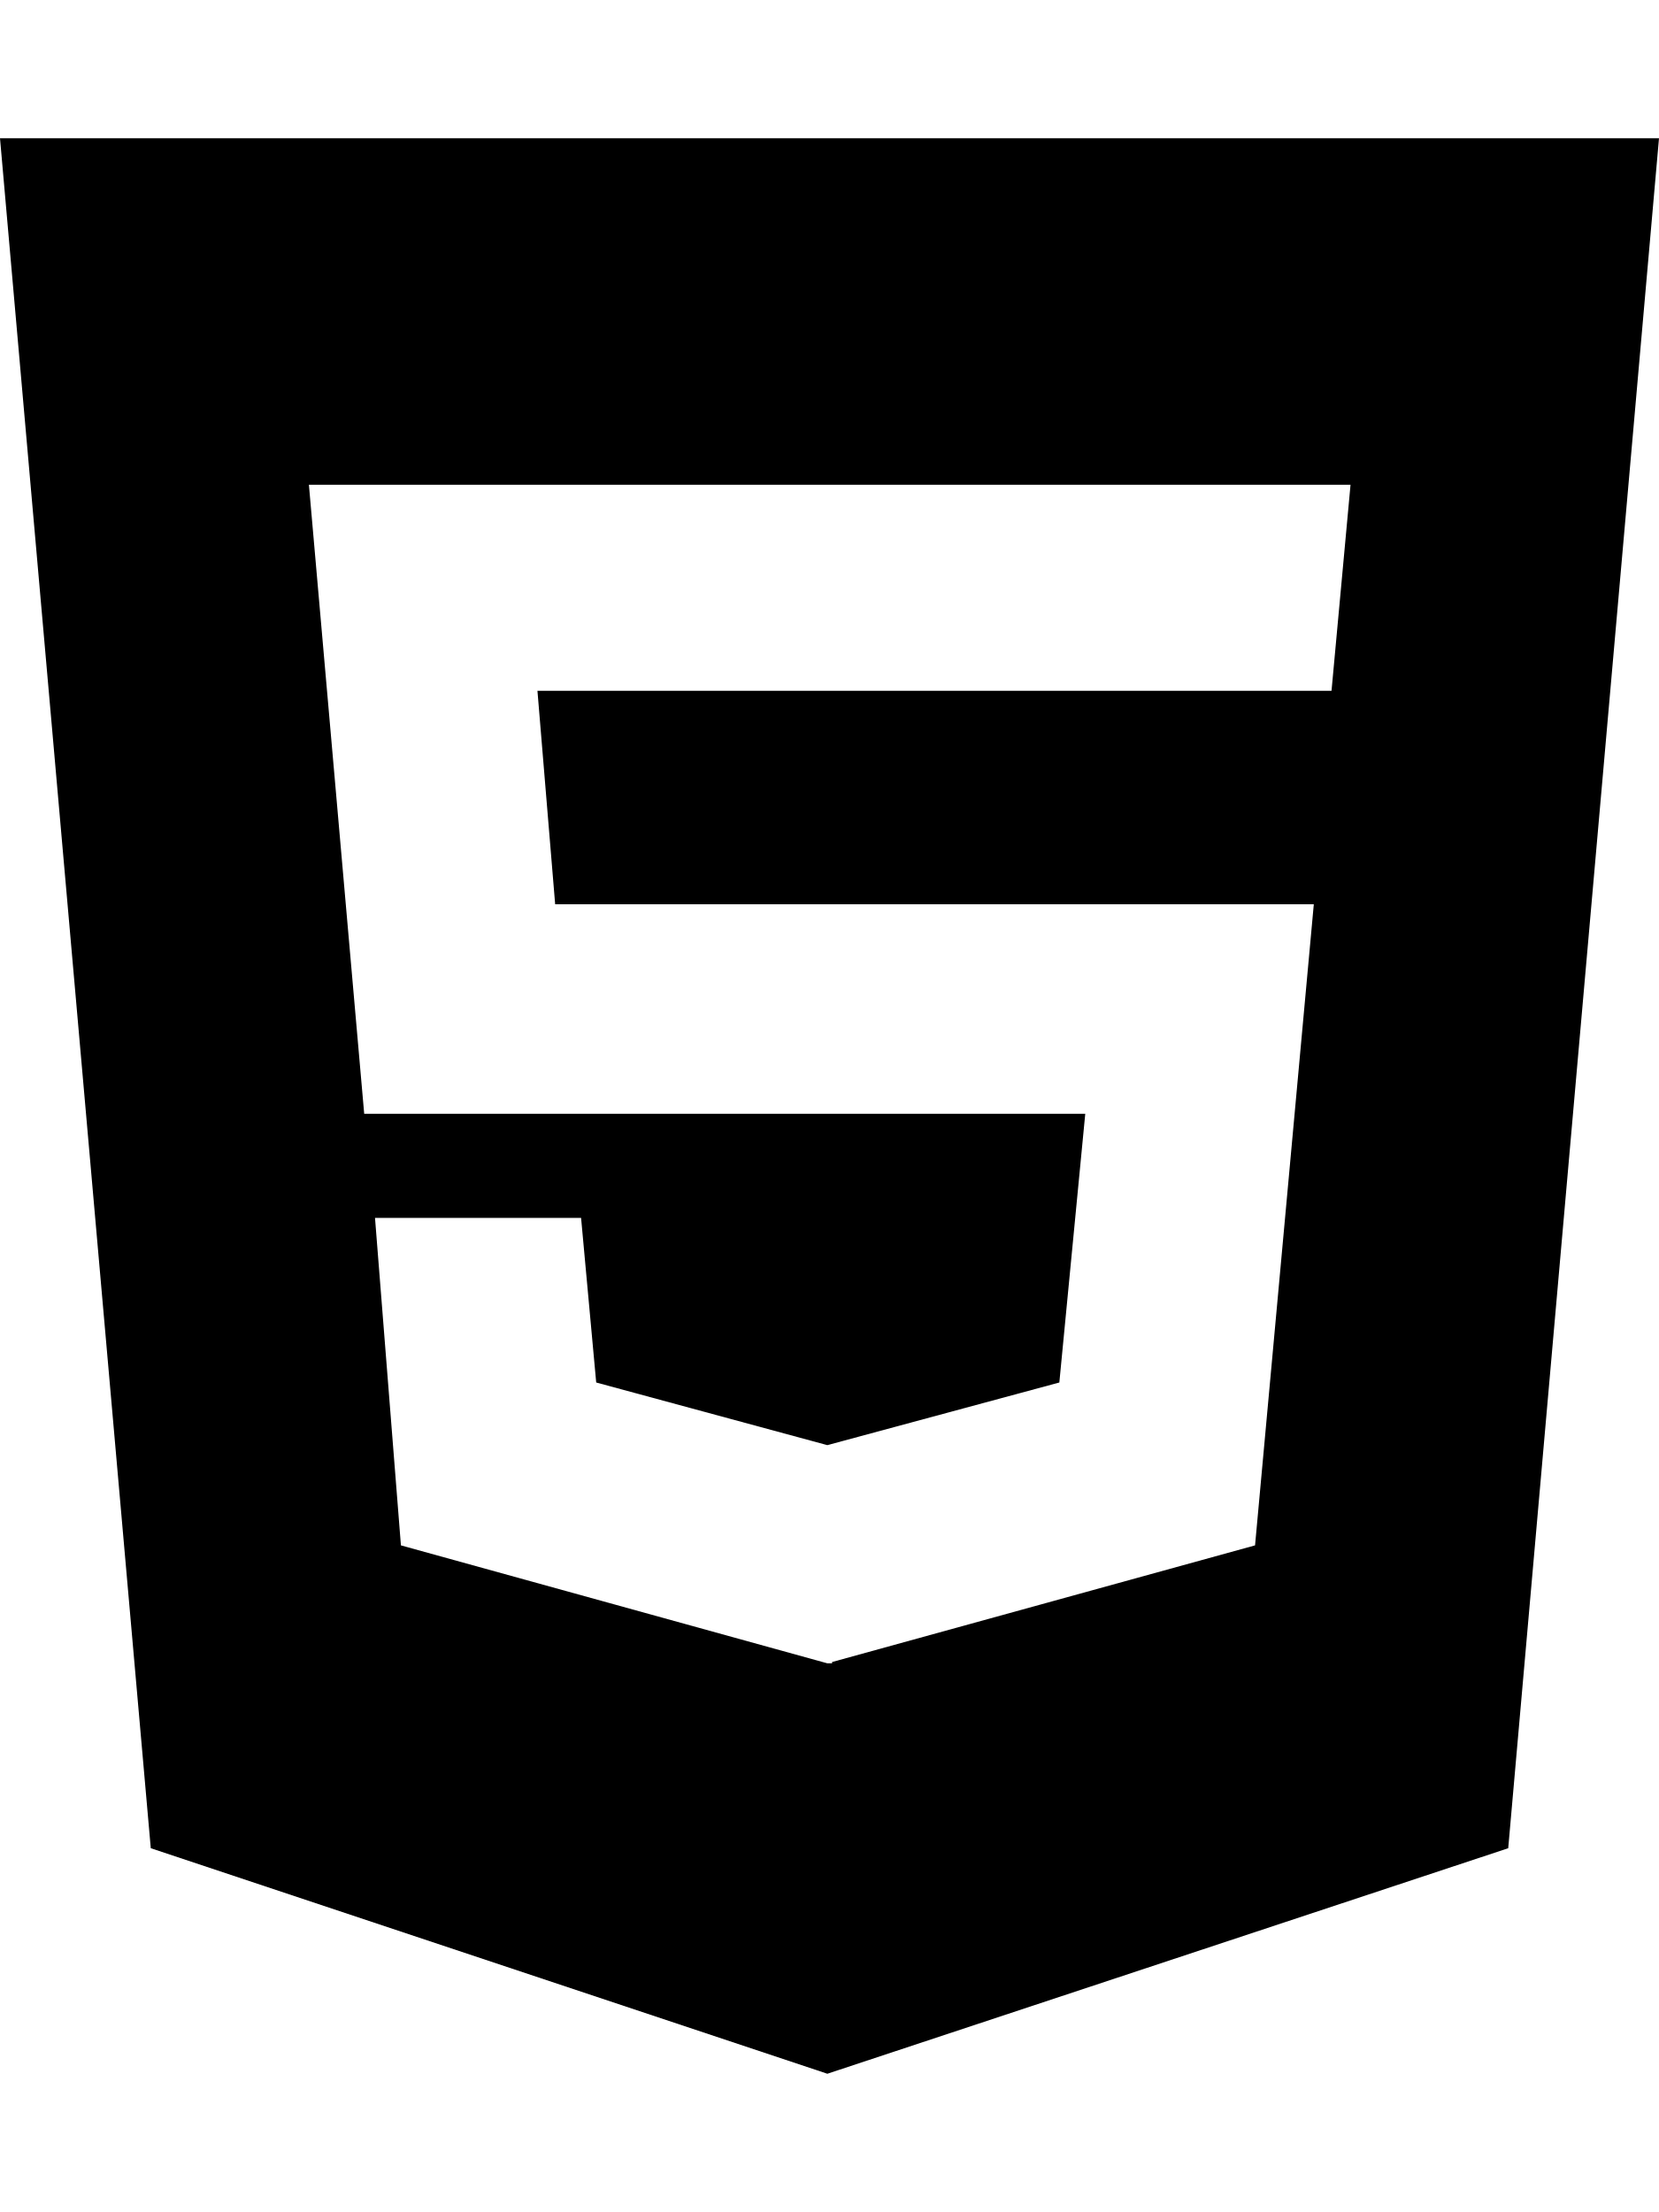
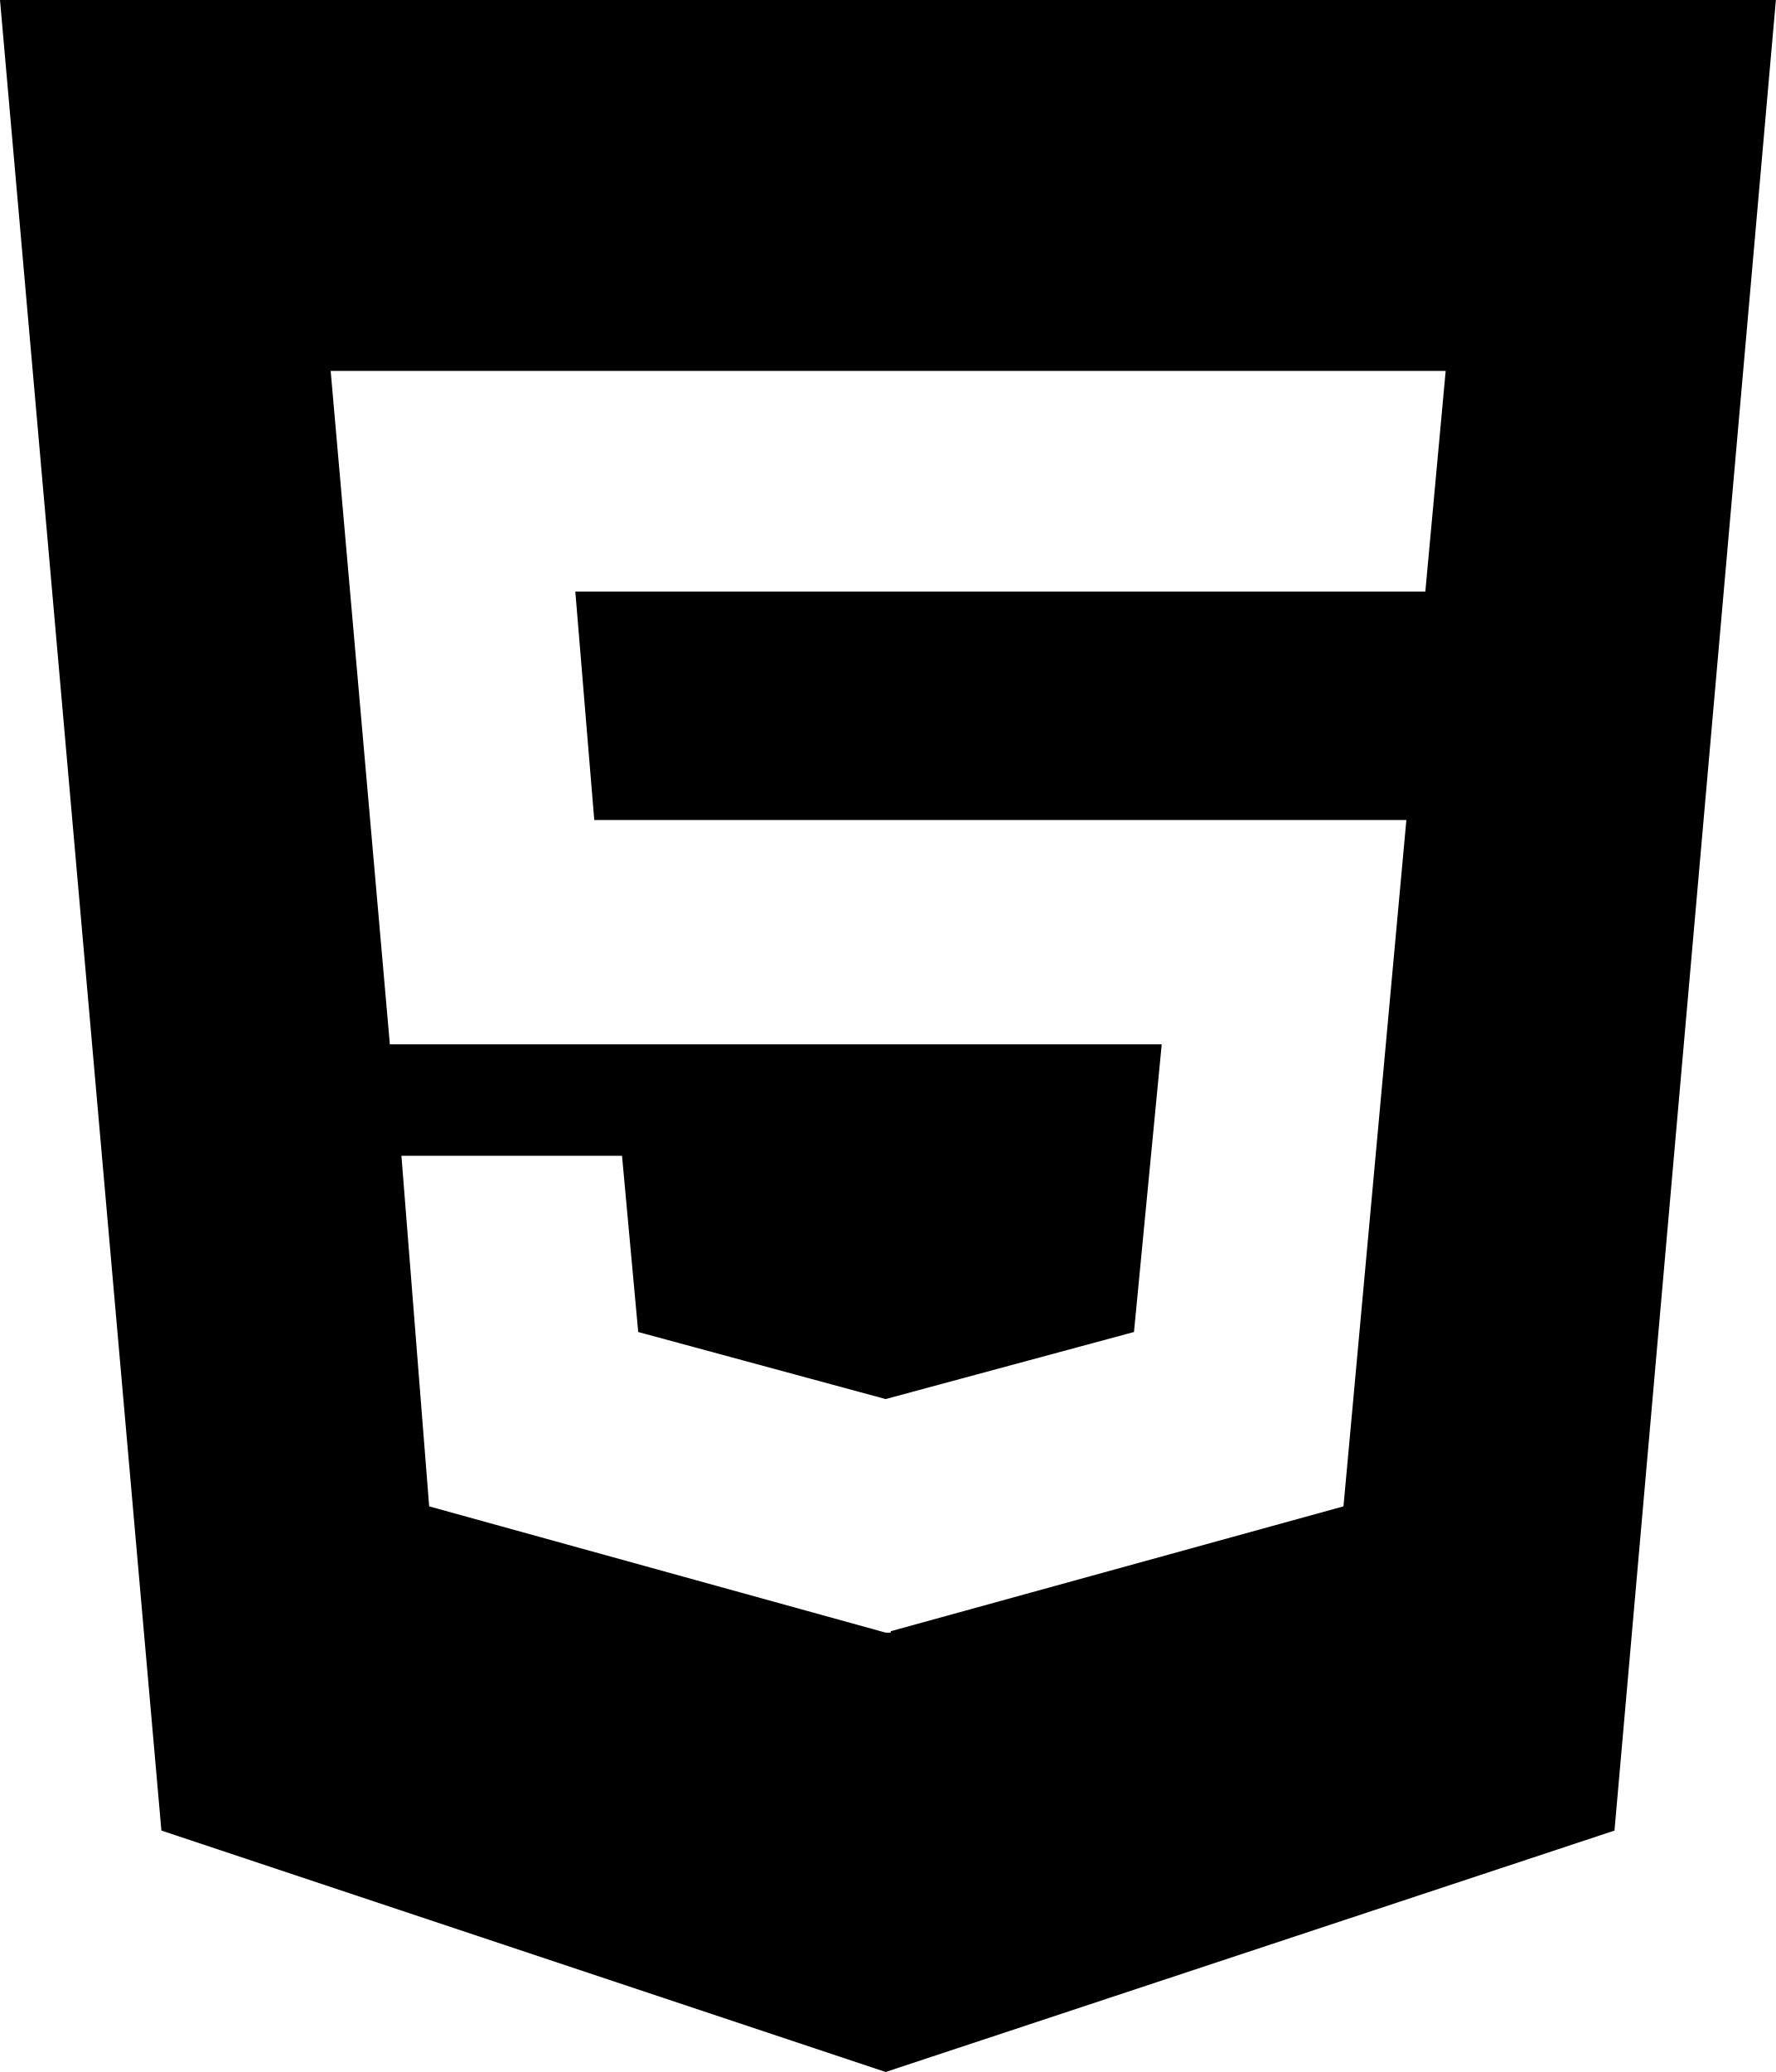
- <svg xmlns="http://www.w3.org/2000/svg" width="384" height="512" class="svg-html5" viewBox="0 0 384 512">
+ <svg xmlns="http://www.w3.org/2000/svg" class="html5" viewBox="0 32 384 448">
  <path fill="currentColor" d="M0 32l34.9 395.8L191.5 480l157.6-52.2L384 32H0zm308.2 127.9H124.4l4.1 49.4h175.6l-13.6 148.4-97.9 27v.3h-1.1l-98.7-27.3-6-75.8h47.7L138 320l53.5 14.5 53.7-14.5 6-62.2H84.3L71.5 112.2h241.1l-4.4 47.7z" />
</svg>
